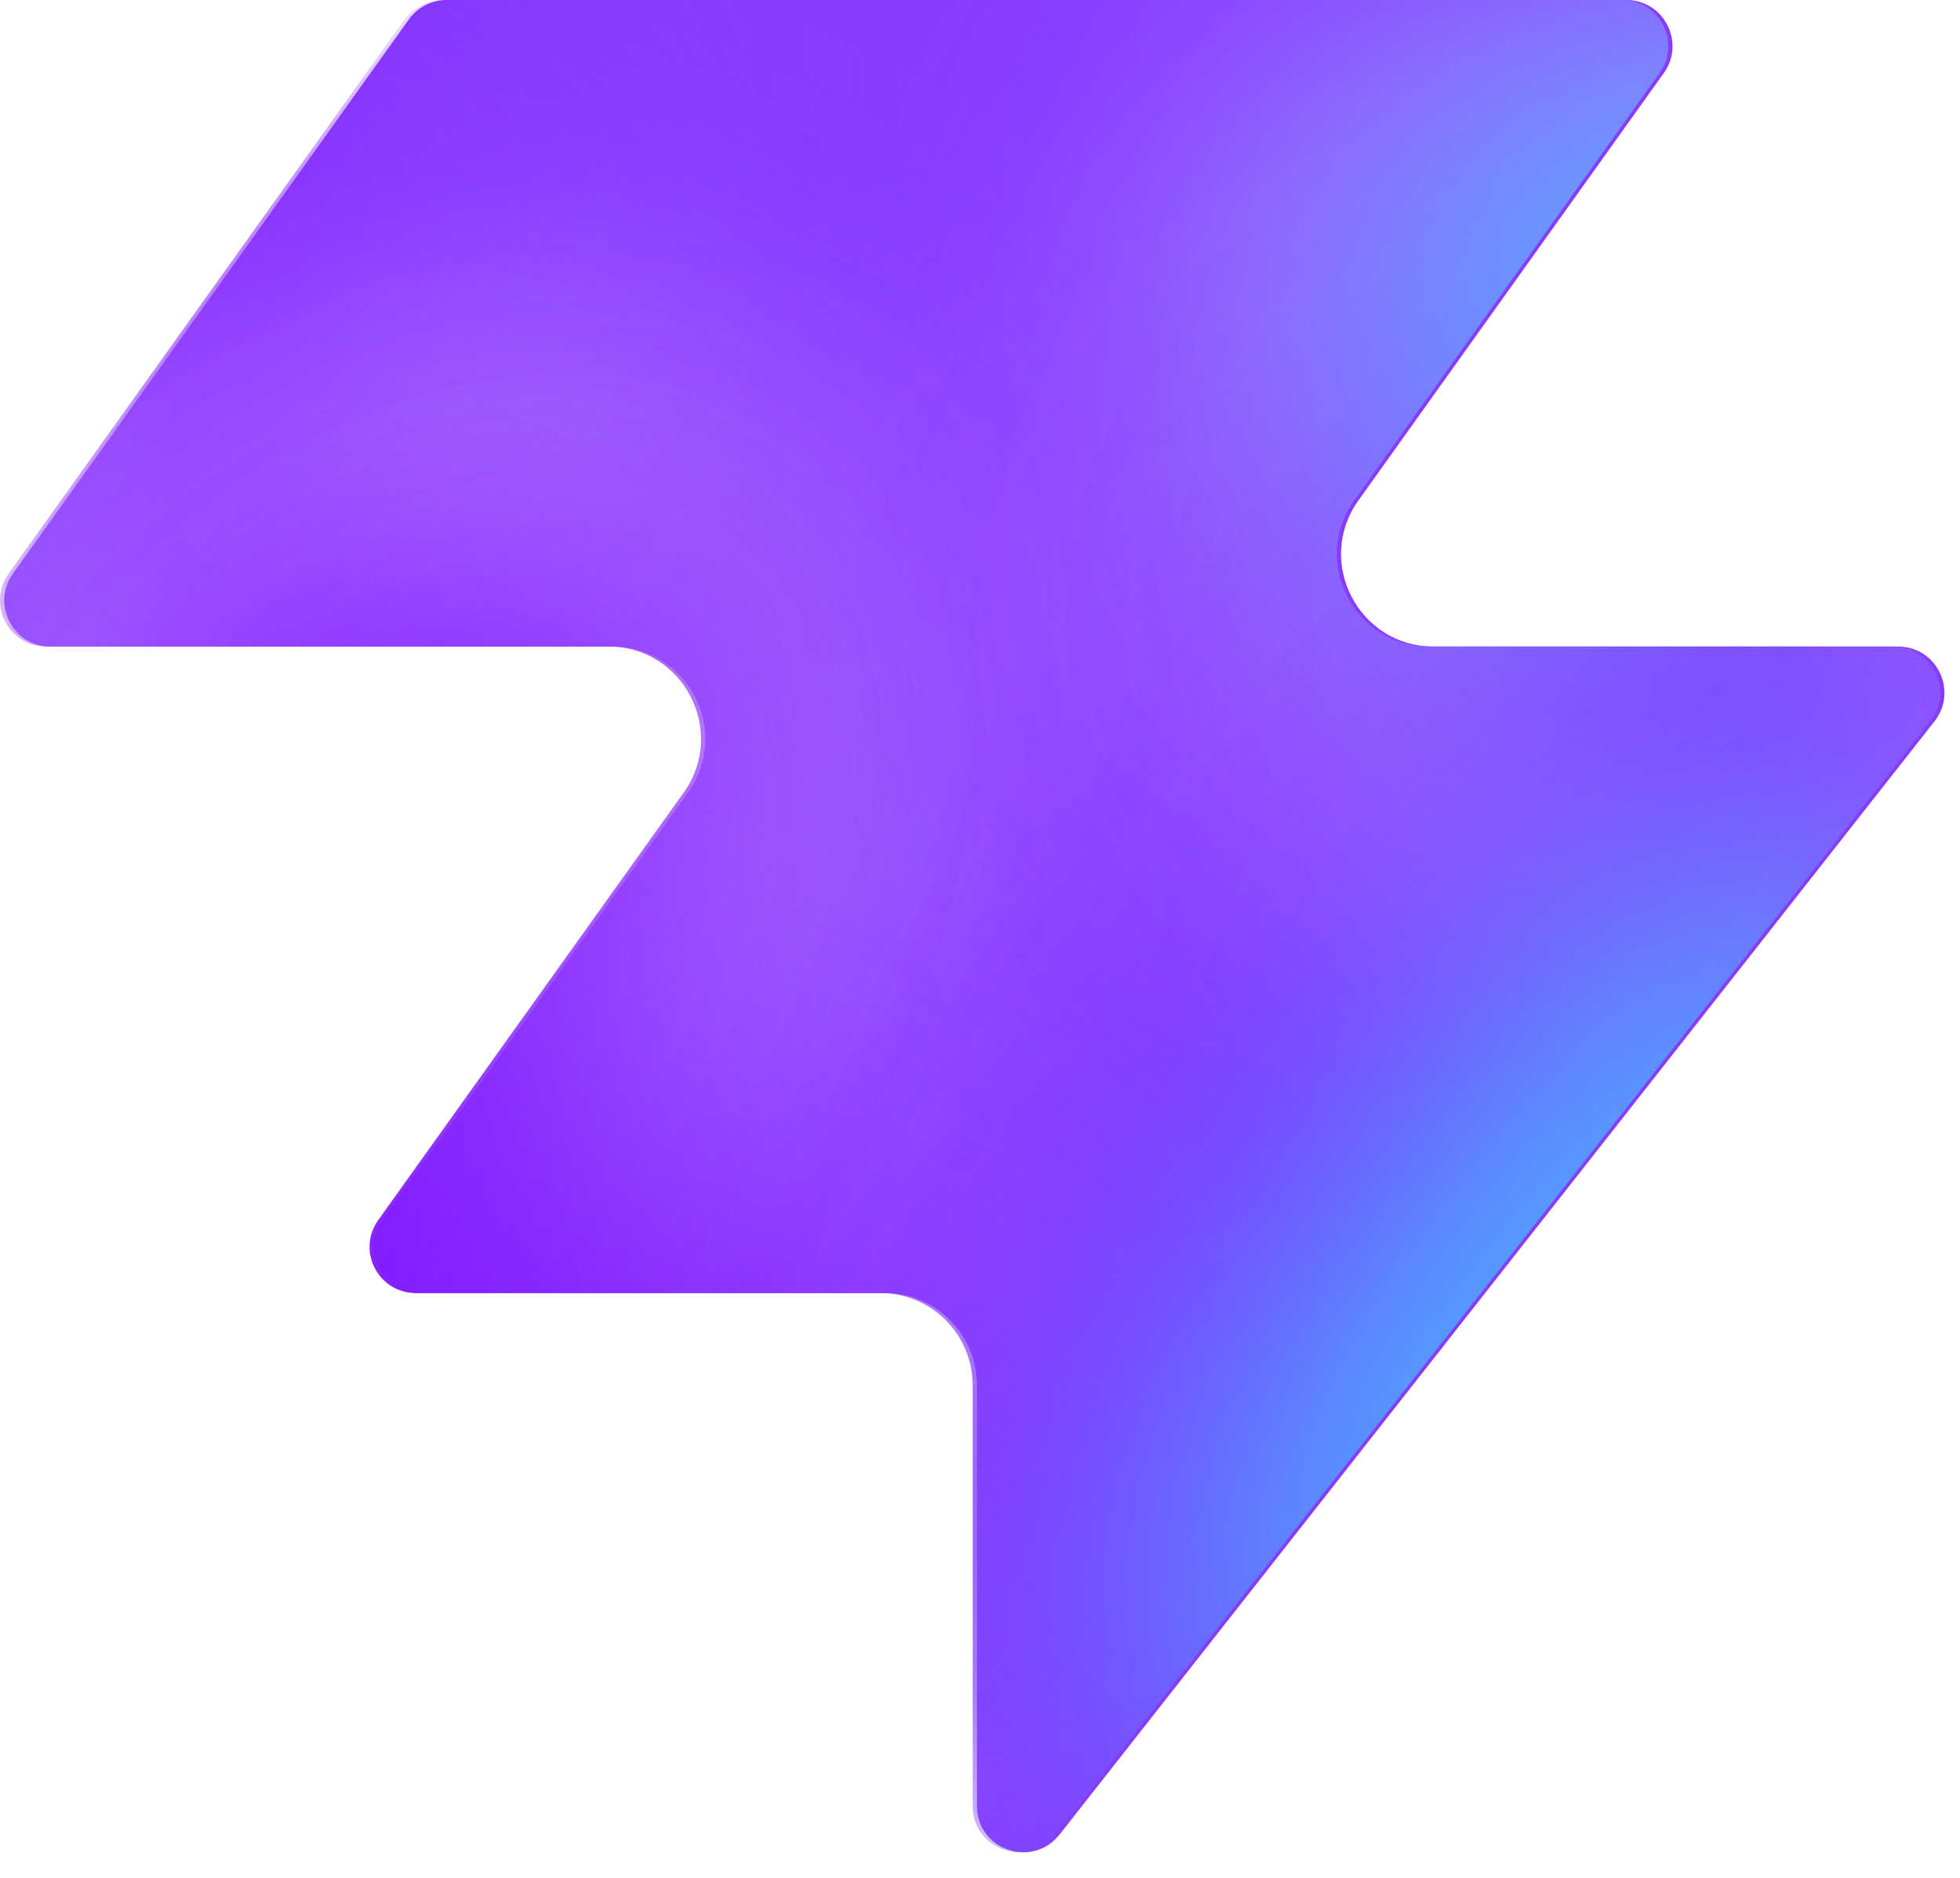
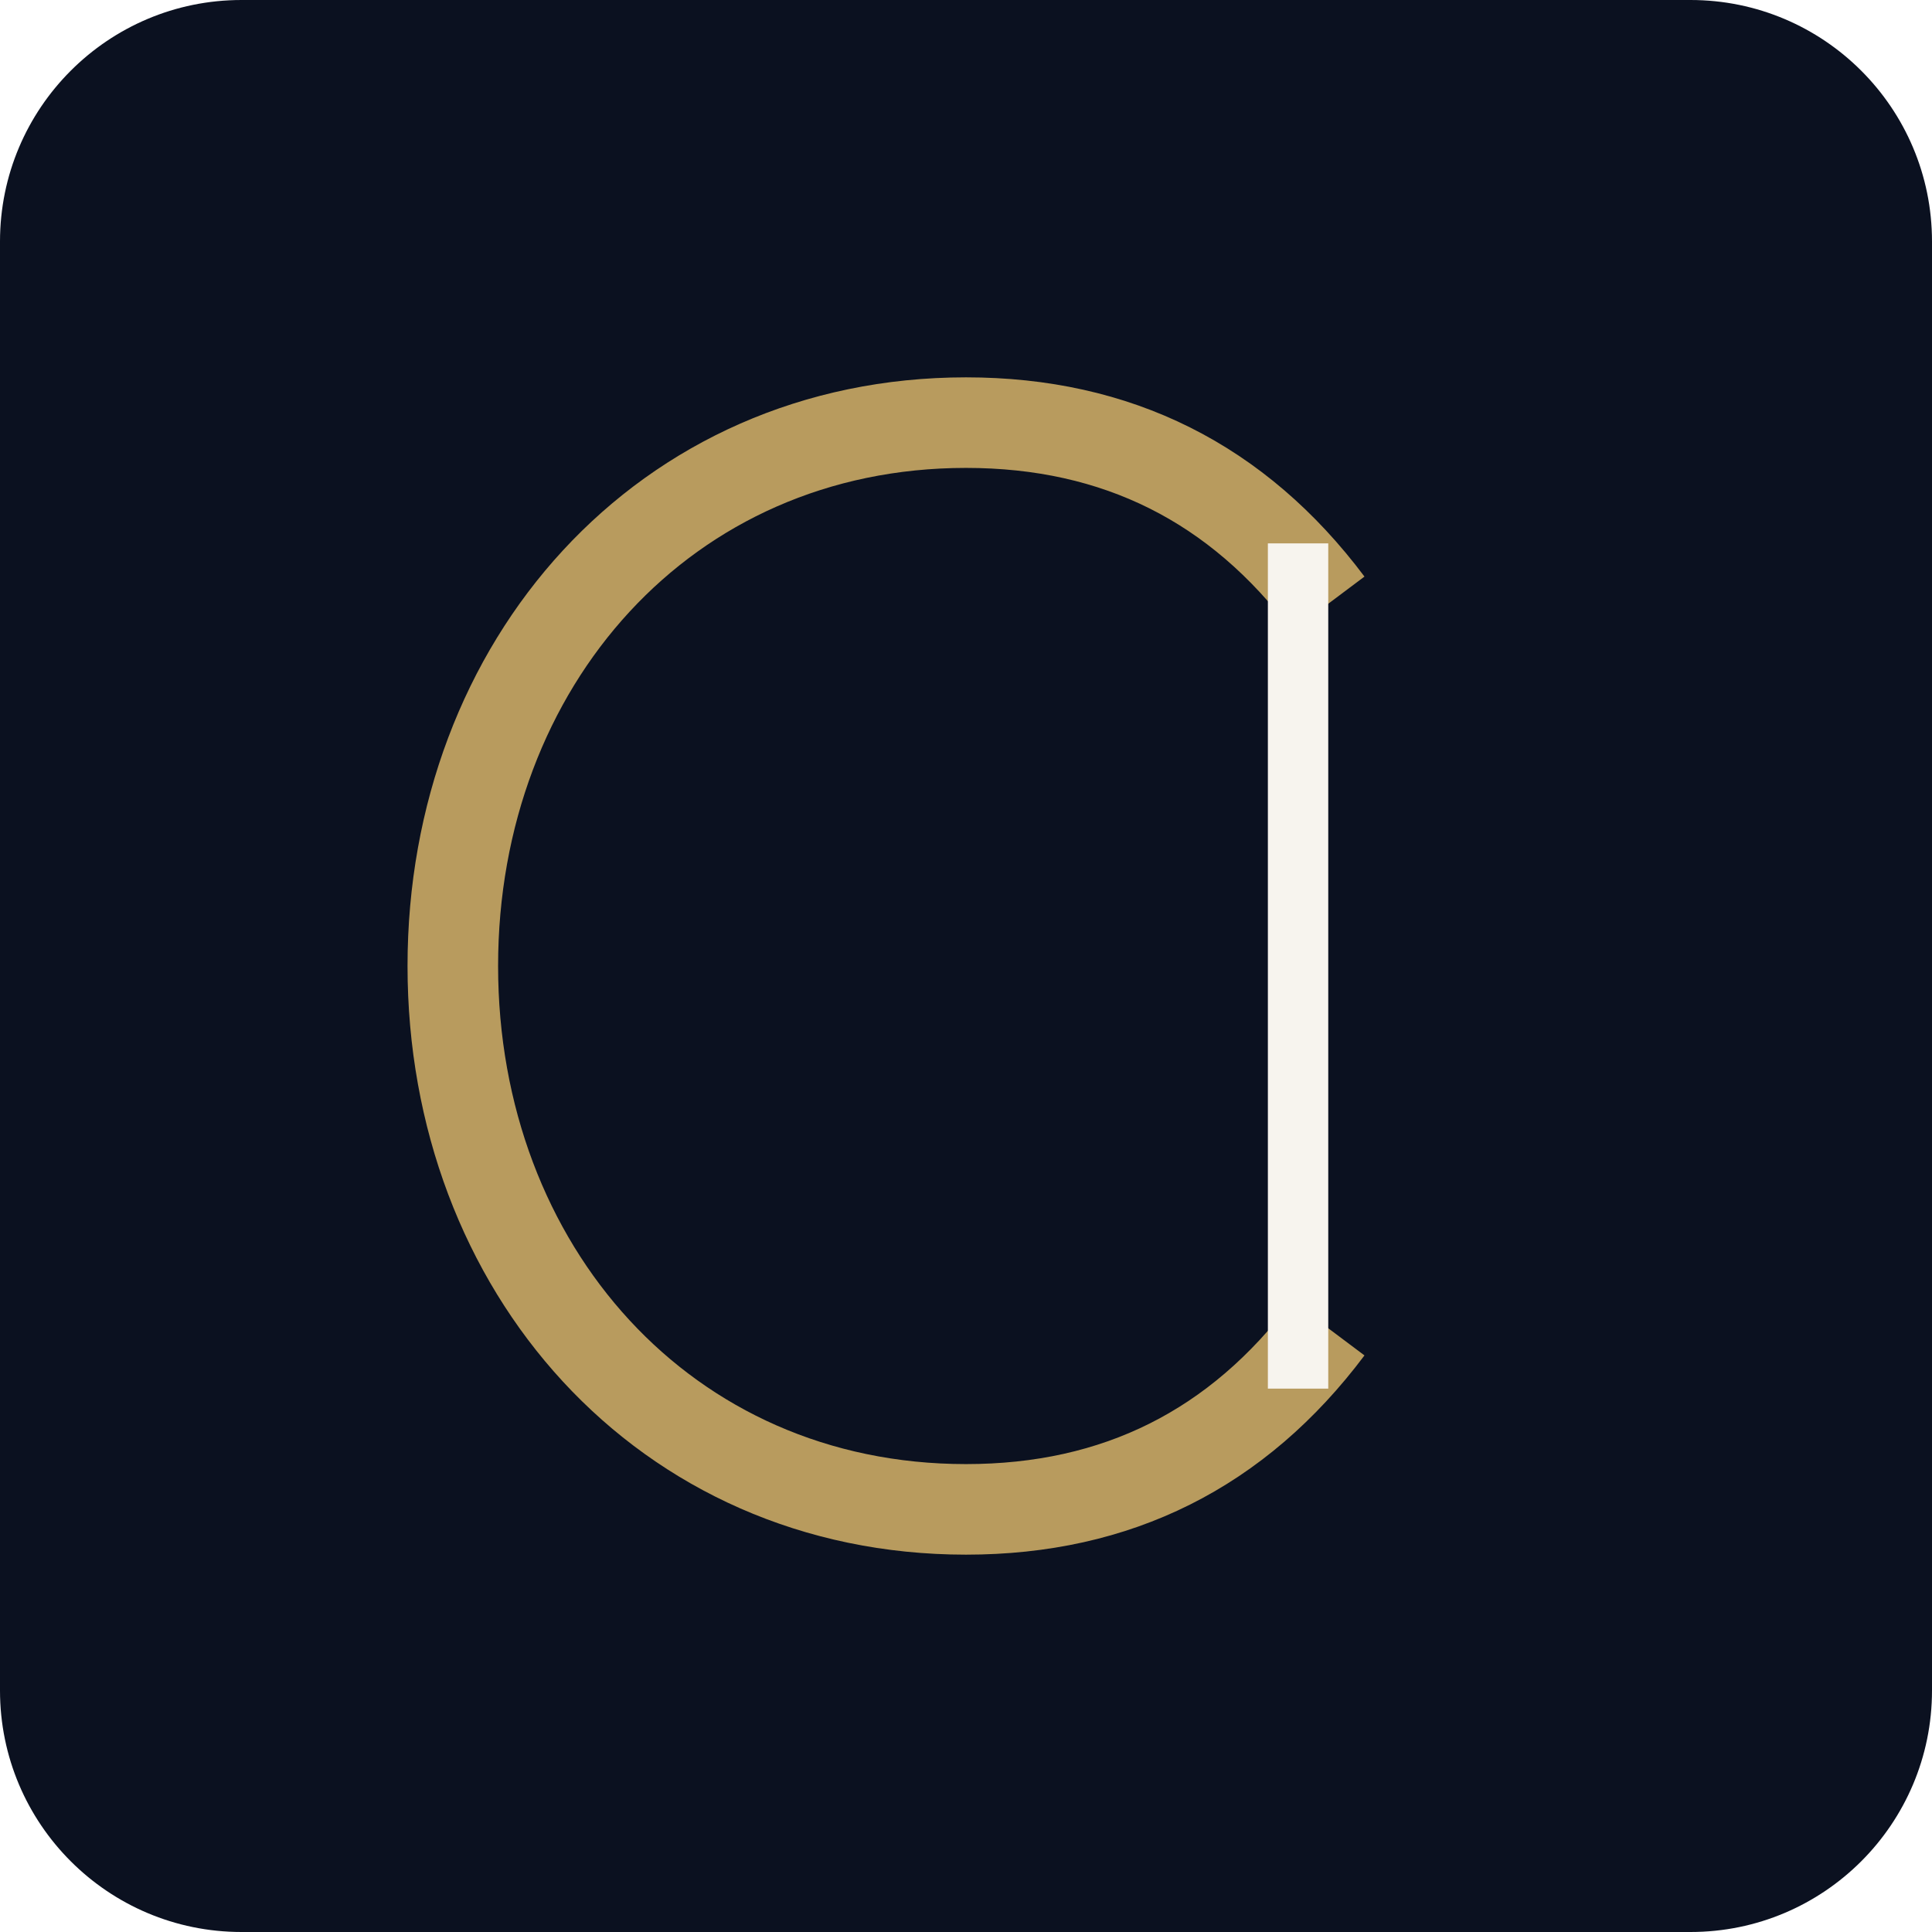
- <svg xmlns="http://www.w3.org/2000/svg" width="48" height="46" fill="none" viewBox="0 0 48 46">
-   <path fill="#863bff" d="M25.946 44.938c-.664.845-2.021.375-2.021-.698V33.937a2.26 2.26 0 0 0-2.262-2.262H10.287c-.92 0-1.456-1.04-.92-1.788l7.48-10.471c1.07-1.497 0-3.578-1.842-3.578H1.237c-.92 0-1.456-1.04-.92-1.788L10.013.474c.214-.297.556-.474.92-.474h28.894c.92 0 1.456 1.04.92 1.788l-7.48 10.471c-1.07 1.498 0 3.579 1.842 3.579h11.377c.943 0 1.473 1.088.89 1.83L25.947 44.94z" style="fill:#863bff;fill:color(display-p3 .525 .23 1);fill-opacity:1" />
-   <mask id="a" width="48" height="46" x="0" y="0" maskUnits="userSpaceOnUse" style="mask-type:alpha">
-     <path fill="#000" d="M25.842 44.938c-.664.844-2.021.375-2.021-.698V33.937a2.26 2.26 0 0 0-2.262-2.262H10.183c-.92 0-1.456-1.04-.92-1.788l7.48-10.471c1.07-1.498 0-3.579-1.842-3.579H1.133c-.92 0-1.456-1.04-.92-1.787L9.91.473c.214-.297.556-.474.92-.474h28.894c.92 0 1.456 1.04.92 1.788l-7.48 10.471c-1.07 1.498 0 3.578 1.842 3.578h11.377c.943 0 1.473 1.088.89 1.832L25.843 44.94z" style="fill:#000;fill-opacity:1" />
-   </mask>
-   <g mask="url(#a)">
-     <g filter="url(#b)">
-       <ellipse cx="5.508" cy="14.704" fill="#ede6ff" rx="5.508" ry="14.704" style="fill:#ede6ff;fill:color(display-p3 .927 .903 1);fill-opacity:1" transform="matrix(.00324 1 1 -.00324 -4.47 31.516)" />
-     </g>
-     <g filter="url(#c)">
-       <ellipse cx="10.399" cy="29.851" fill="#ede6ff" rx="10.399" ry="29.851" style="fill:#ede6ff;fill:color(display-p3 .927 .903 1);fill-opacity:1" transform="matrix(.00324 1 1 -.00324 -39.328 7.883)" />
-     </g>
-     <g filter="url(#d)">
-       <ellipse cx="5.508" cy="30.487" fill="#7e14ff" rx="5.508" ry="30.487" style="fill:#7e14ff;fill:color(display-p3 .492 .077 1);fill-opacity:1" transform="rotate(89.814 -25.913 -14.639)scale(1 -1)" />
-     </g>
-     <g filter="url(#e)">
-       <ellipse cx="5.508" cy="30.599" fill="#7e14ff" rx="5.508" ry="30.599" style="fill:#7e14ff;fill:color(display-p3 .492 .077 1);fill-opacity:1" transform="rotate(89.814 -32.644 -3.334)scale(1 -1)" />
-     </g>
-     <g filter="url(#f)">
-       <ellipse cx="5.508" cy="30.599" fill="#7e14ff" rx="5.508" ry="30.599" style="fill:#7e14ff;fill:color(display-p3 .492 .077 1);fill-opacity:1" transform="matrix(.00324 1 1 -.00324 -34.34 30.47)" />
-     </g>
-     <g filter="url(#g)">
-       <ellipse cx="14.072" cy="22.078" fill="#ede6ff" rx="14.072" ry="22.078" style="fill:#ede6ff;fill:color(display-p3 .927 .903 1);fill-opacity:1" transform="rotate(93.35 24.506 48.493)scale(-1 1)" />
-     </g>
-     <g filter="url(#h)">
-       <ellipse cx="3.47" cy="21.501" fill="#7e14ff" rx="3.47" ry="21.501" style="fill:#7e14ff;fill:color(display-p3 .492 .077 1);fill-opacity:1" transform="rotate(89.009 28.708 47.59)scale(-1 1)" />
-     </g>
-     <g filter="url(#i)">
-       <ellipse cx="3.47" cy="21.501" fill="#7e14ff" rx="3.47" ry="21.501" style="fill:#7e14ff;fill:color(display-p3 .492 .077 1);fill-opacity:1" transform="rotate(89.009 28.708 47.59)scale(-1 1)" />
-     </g>
-     <g filter="url(#j)">
-       <ellipse cx=".387" cy="8.972" fill="#7e14ff" rx="4.407" ry="29.108" style="fill:#7e14ff;fill:color(display-p3 .492 .077 1);fill-opacity:1" transform="rotate(39.51 .387 8.972)" />
-     </g>
-     <g filter="url(#k)">
-       <ellipse cx="47.523" cy="-6.092" fill="#7e14ff" rx="4.407" ry="29.108" style="fill:#7e14ff;fill:color(display-p3 .492 .077 1);fill-opacity:1" transform="rotate(37.892 47.523 -6.092)" />
-     </g>
-     <g filter="url(#l)">
-       <ellipse cx="41.412" cy="6.333" fill="#47bfff" rx="5.971" ry="9.665" style="fill:#47bfff;fill:color(display-p3 .28 .748 1);fill-opacity:1" transform="rotate(37.892 41.412 6.333)" />
-     </g>
-     <g filter="url(#m)">
-       <ellipse cx="-1.879" cy="38.332" fill="#7e14ff" rx="4.407" ry="29.108" style="fill:#7e14ff;fill:color(display-p3 .492 .077 1);fill-opacity:1" transform="rotate(37.892 -1.88 38.332)" />
-     </g>
-     <g filter="url(#n)">
-       <ellipse cx="-1.879" cy="38.332" fill="#7e14ff" rx="4.407" ry="29.108" style="fill:#7e14ff;fill:color(display-p3 .492 .077 1);fill-opacity:1" transform="rotate(37.892 -1.88 38.332)" />
-     </g>
-     <g filter="url(#o)">
-       <ellipse cx="35.651" cy="29.907" fill="#7e14ff" rx="4.407" ry="29.108" style="fill:#7e14ff;fill:color(display-p3 .492 .077 1);fill-opacity:1" transform="rotate(37.892 35.651 29.907)" />
-     </g>
-     <g filter="url(#p)">
-       <ellipse cx="38.418" cy="32.4" fill="#47bfff" rx="5.971" ry="15.297" style="fill:#47bfff;fill:color(display-p3 .28 .748 1);fill-opacity:1" transform="rotate(37.892 38.418 32.4)" />
-     </g>
-   </g>
-   <defs>
-     <filter id="b" width="60.045" height="41.654" x="-19.77" y="16.149" color-interpolation-filters="sRGB" filterUnits="userSpaceOnUse">
-       <feFlood flood-opacity="0" result="BackgroundImageFix" />
-       <feBlend in="SourceGraphic" in2="BackgroundImageFix" result="shape" />
-       <feGaussianBlur result="effect1_foregroundBlur_2002_17158" stdDeviation="7.659" />
-     </filter>
-     <filter id="c" width="90.34" height="51.437" x="-54.613" y="-7.533" color-interpolation-filters="sRGB" filterUnits="userSpaceOnUse">
-       <feFlood flood-opacity="0" result="BackgroundImageFix" />
-       <feBlend in="SourceGraphic" in2="BackgroundImageFix" result="shape" />
-       <feGaussianBlur result="effect1_foregroundBlur_2002_17158" stdDeviation="7.659" />
-     </filter>
-     <filter id="d" width="79.355" height="29.4" x="-49.64" y="2.03" color-interpolation-filters="sRGB" filterUnits="userSpaceOnUse">
-       <feFlood flood-opacity="0" result="BackgroundImageFix" />
-       <feBlend in="SourceGraphic" in2="BackgroundImageFix" result="shape" />
-       <feGaussianBlur result="effect1_foregroundBlur_2002_17158" stdDeviation="4.596" />
-     </filter>
-     <filter id="e" width="79.579" height="29.4" x="-45.045" y="20.029" color-interpolation-filters="sRGB" filterUnits="userSpaceOnUse">
-       <feFlood flood-opacity="0" result="BackgroundImageFix" />
-       <feBlend in="SourceGraphic" in2="BackgroundImageFix" result="shape" />
-       <feGaussianBlur result="effect1_foregroundBlur_2002_17158" stdDeviation="4.596" />
-     </filter>
-     <filter id="f" width="79.579" height="29.4" x="-43.513" y="21.178" color-interpolation-filters="sRGB" filterUnits="userSpaceOnUse">
-       <feFlood flood-opacity="0" result="BackgroundImageFix" />
-       <feBlend in="SourceGraphic" in2="BackgroundImageFix" result="shape" />
-       <feGaussianBlur result="effect1_foregroundBlur_2002_17158" stdDeviation="4.596" />
-     </filter>
-     <filter id="g" width="74.749" height="58.852" x="15.756" y="-17.901" color-interpolation-filters="sRGB" filterUnits="userSpaceOnUse">
-       <feFlood flood-opacity="0" result="BackgroundImageFix" />
-       <feBlend in="SourceGraphic" in2="BackgroundImageFix" result="shape" />
-       <feGaussianBlur result="effect1_foregroundBlur_2002_17158" stdDeviation="7.659" />
-     </filter>
-     <filter id="h" width="61.377" height="25.362" x="23.548" y="2.284" color-interpolation-filters="sRGB" filterUnits="userSpaceOnUse">
-       <feFlood flood-opacity="0" result="BackgroundImageFix" />
-       <feBlend in="SourceGraphic" in2="BackgroundImageFix" result="shape" />
-       <feGaussianBlur result="effect1_foregroundBlur_2002_17158" stdDeviation="4.596" />
-     </filter>
-     <filter id="i" width="61.377" height="25.362" x="23.548" y="2.284" color-interpolation-filters="sRGB" filterUnits="userSpaceOnUse">
-       <feFlood flood-opacity="0" result="BackgroundImageFix" />
-       <feBlend in="SourceGraphic" in2="BackgroundImageFix" result="shape" />
-       <feGaussianBlur result="effect1_foregroundBlur_2002_17158" stdDeviation="4.596" />
-     </filter>
-     <filter id="j" width="56.045" height="63.649" x="-27.636" y="-22.853" color-interpolation-filters="sRGB" filterUnits="userSpaceOnUse">
-       <feFlood flood-opacity="0" result="BackgroundImageFix" />
-       <feBlend in="SourceGraphic" in2="BackgroundImageFix" result="shape" />
-       <feGaussianBlur result="effect1_foregroundBlur_2002_17158" stdDeviation="4.596" />
-     </filter>
-     <filter id="k" width="54.814" height="64.646" x="20.116" y="-38.415" color-interpolation-filters="sRGB" filterUnits="userSpaceOnUse">
-       <feFlood flood-opacity="0" result="BackgroundImageFix" />
-       <feBlend in="SourceGraphic" in2="BackgroundImageFix" result="shape" />
-       <feGaussianBlur result="effect1_foregroundBlur_2002_17158" stdDeviation="4.596" />
-     </filter>
-     <filter id="l" width="33.541" height="35.313" x="24.641" y="-11.323" color-interpolation-filters="sRGB" filterUnits="userSpaceOnUse">
-       <feFlood flood-opacity="0" result="BackgroundImageFix" />
-       <feBlend in="SourceGraphic" in2="BackgroundImageFix" result="shape" />
-       <feGaussianBlur result="effect1_foregroundBlur_2002_17158" stdDeviation="4.596" />
-     </filter>
-     <filter id="m" width="54.814" height="64.646" x="-29.286" y="6.009" color-interpolation-filters="sRGB" filterUnits="userSpaceOnUse">
-       <feFlood flood-opacity="0" result="BackgroundImageFix" />
-       <feBlend in="SourceGraphic" in2="BackgroundImageFix" result="shape" />
-       <feGaussianBlur result="effect1_foregroundBlur_2002_17158" stdDeviation="4.596" />
-     </filter>
-     <filter id="n" width="54.814" height="64.646" x="-29.286" y="6.009" color-interpolation-filters="sRGB" filterUnits="userSpaceOnUse">
-       <feFlood flood-opacity="0" result="BackgroundImageFix" />
-       <feBlend in="SourceGraphic" in2="BackgroundImageFix" result="shape" />
-       <feGaussianBlur result="effect1_foregroundBlur_2002_17158" stdDeviation="4.596" />
-     </filter>
-     <filter id="o" width="54.814" height="64.646" x="8.244" y="-2.416" color-interpolation-filters="sRGB" filterUnits="userSpaceOnUse">
-       <feFlood flood-opacity="0" result="BackgroundImageFix" />
-       <feBlend in="SourceGraphic" in2="BackgroundImageFix" result="shape" />
-       <feGaussianBlur result="effect1_foregroundBlur_2002_17158" stdDeviation="4.596" />
-     </filter>
-     <filter id="p" width="39.409" height="43.623" x="18.713" y="10.588" color-interpolation-filters="sRGB" filterUnits="userSpaceOnUse">
-       <feFlood flood-opacity="0" result="BackgroundImageFix" />
-       <feBlend in="SourceGraphic" in2="BackgroundImageFix" result="shape" />
-       <feGaussianBlur result="effect1_foregroundBlur_2002_17158" stdDeviation="4.596" />
-     </filter>
-   </defs>
+ <svg xmlns="http://www.w3.org/2000/svg" viewBox="0 0 64 64">
+   <rect width="64" height="64" rx="8" fill="#0B1120" />
+   <path d="M44 20c-3-4-7-6-12-6-10 0-17 8-17 18s7 18 17 18c5 0 9-2 12-6" fill="none" stroke="#B89B5E" stroke-width="3" />
+   <path d="M43 18v28" stroke="#F7F4EE" stroke-width="2" />
</svg>
